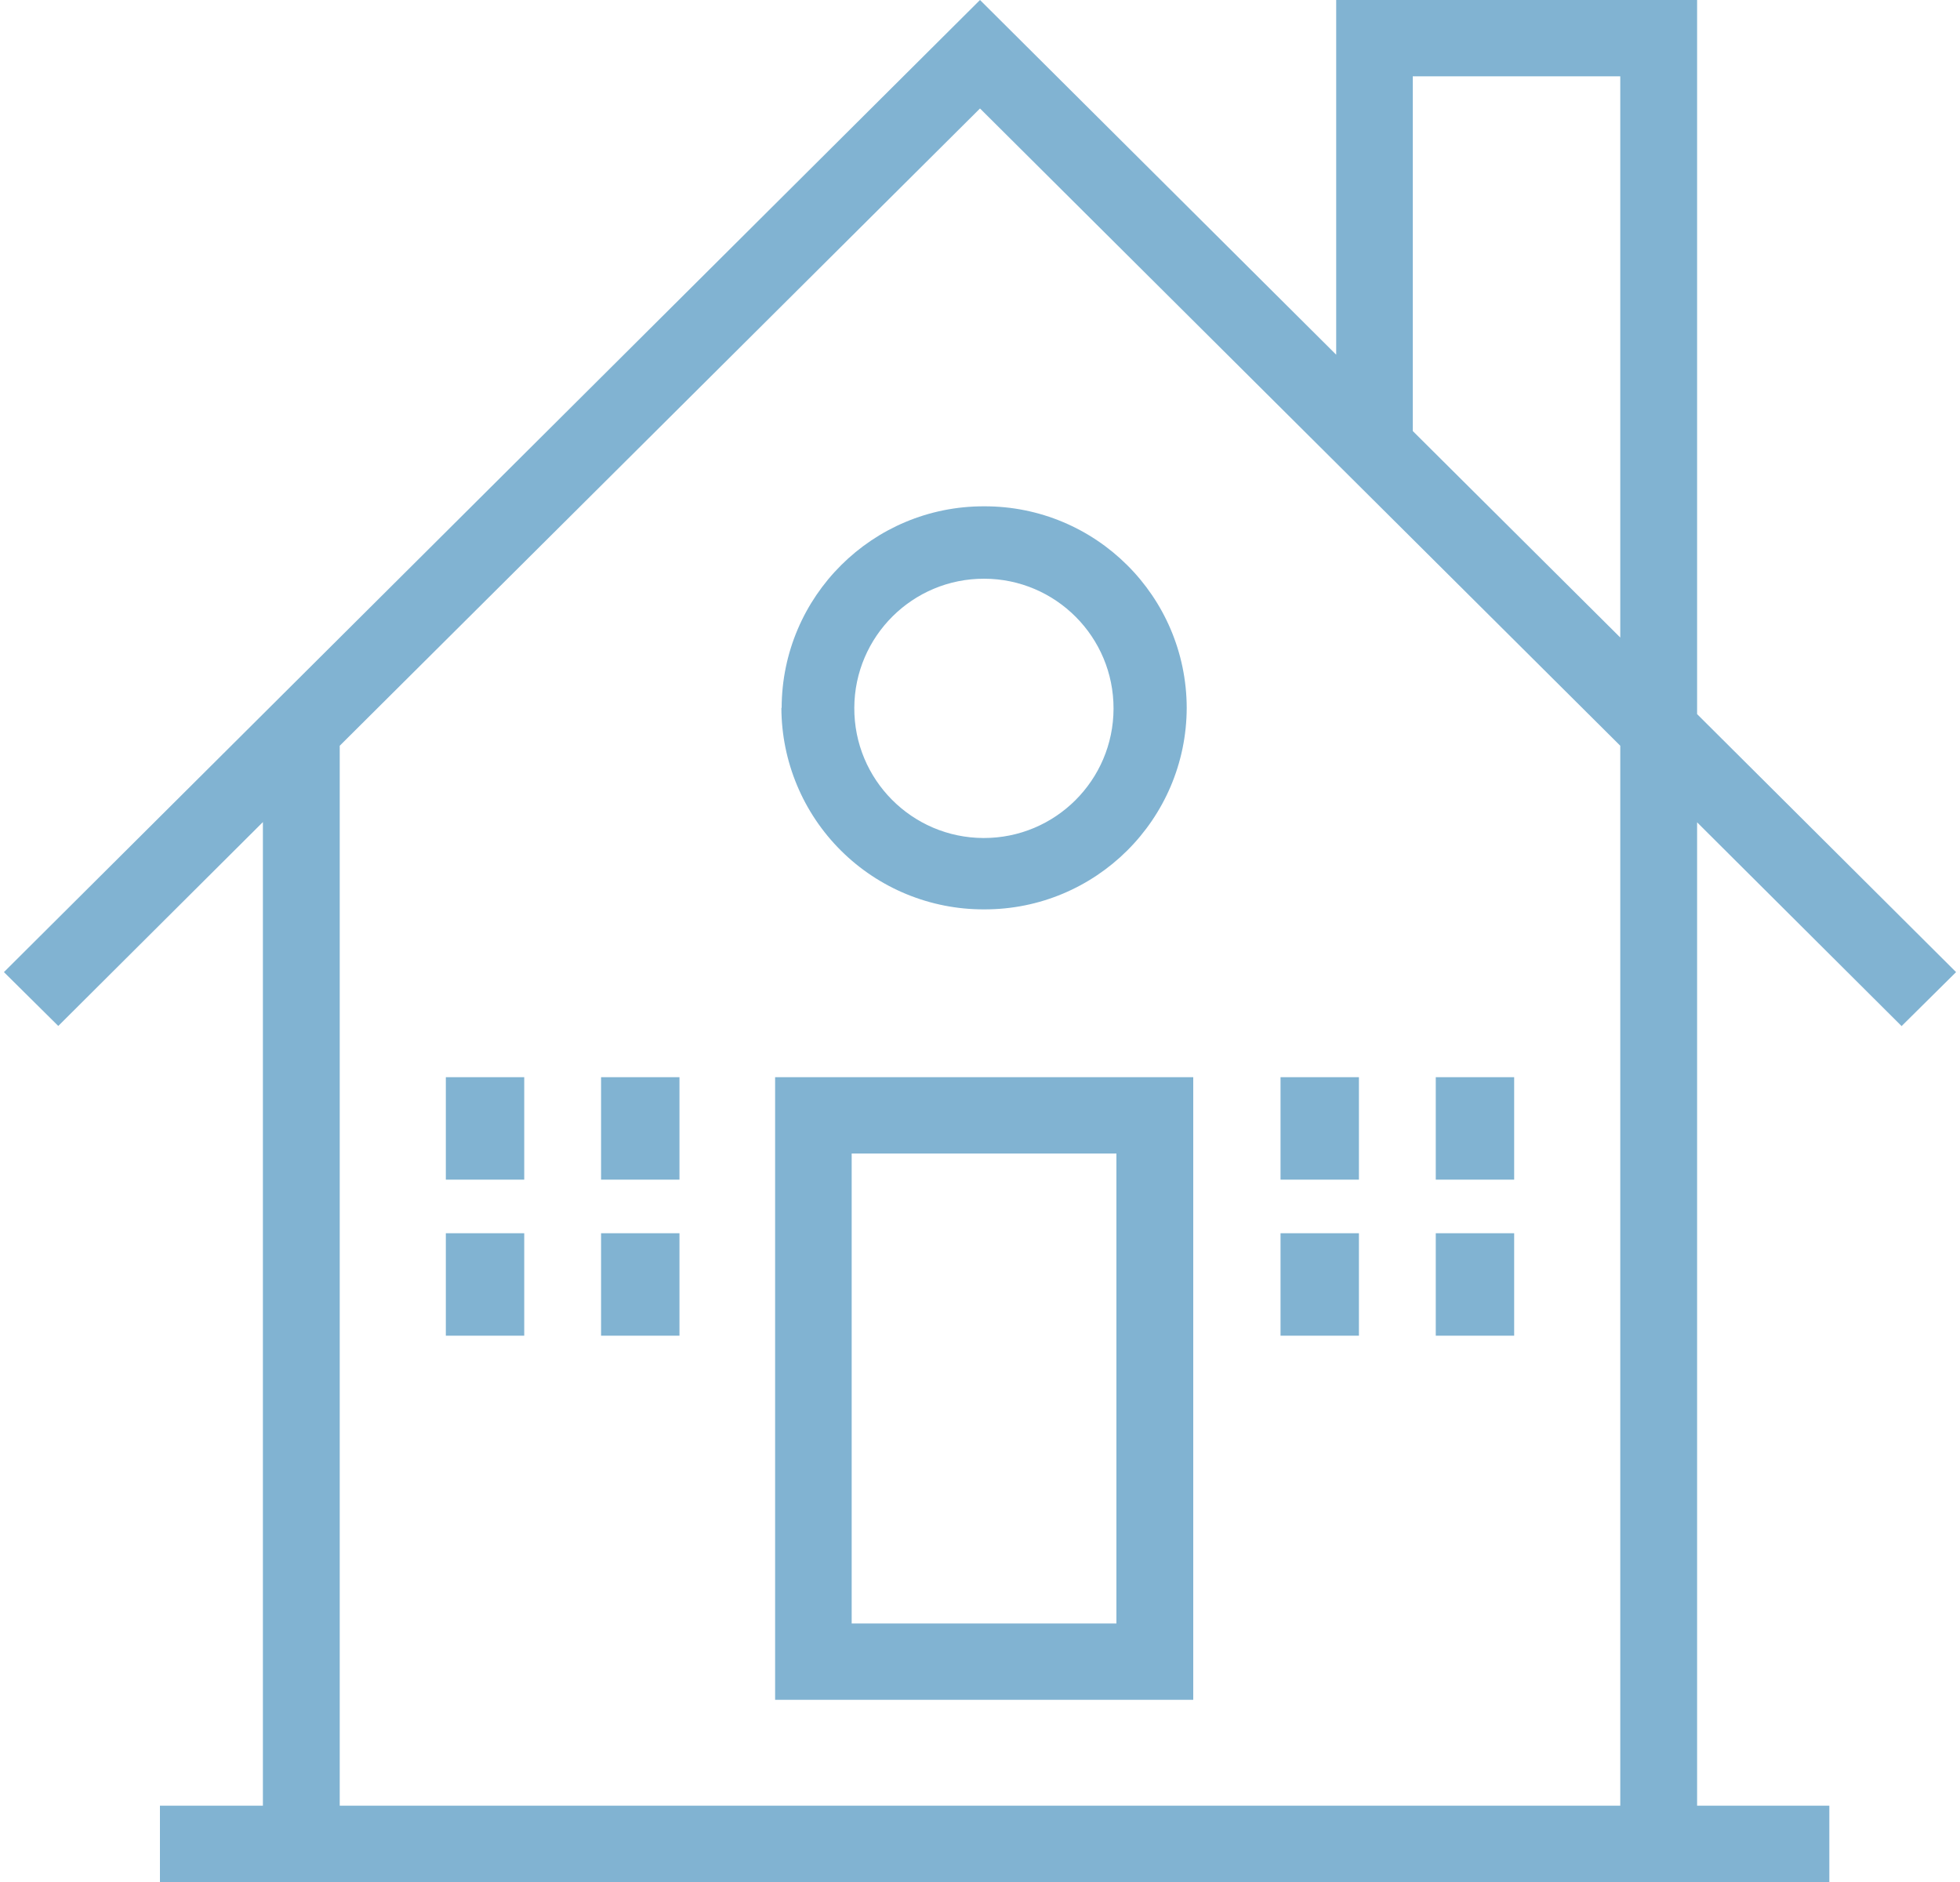
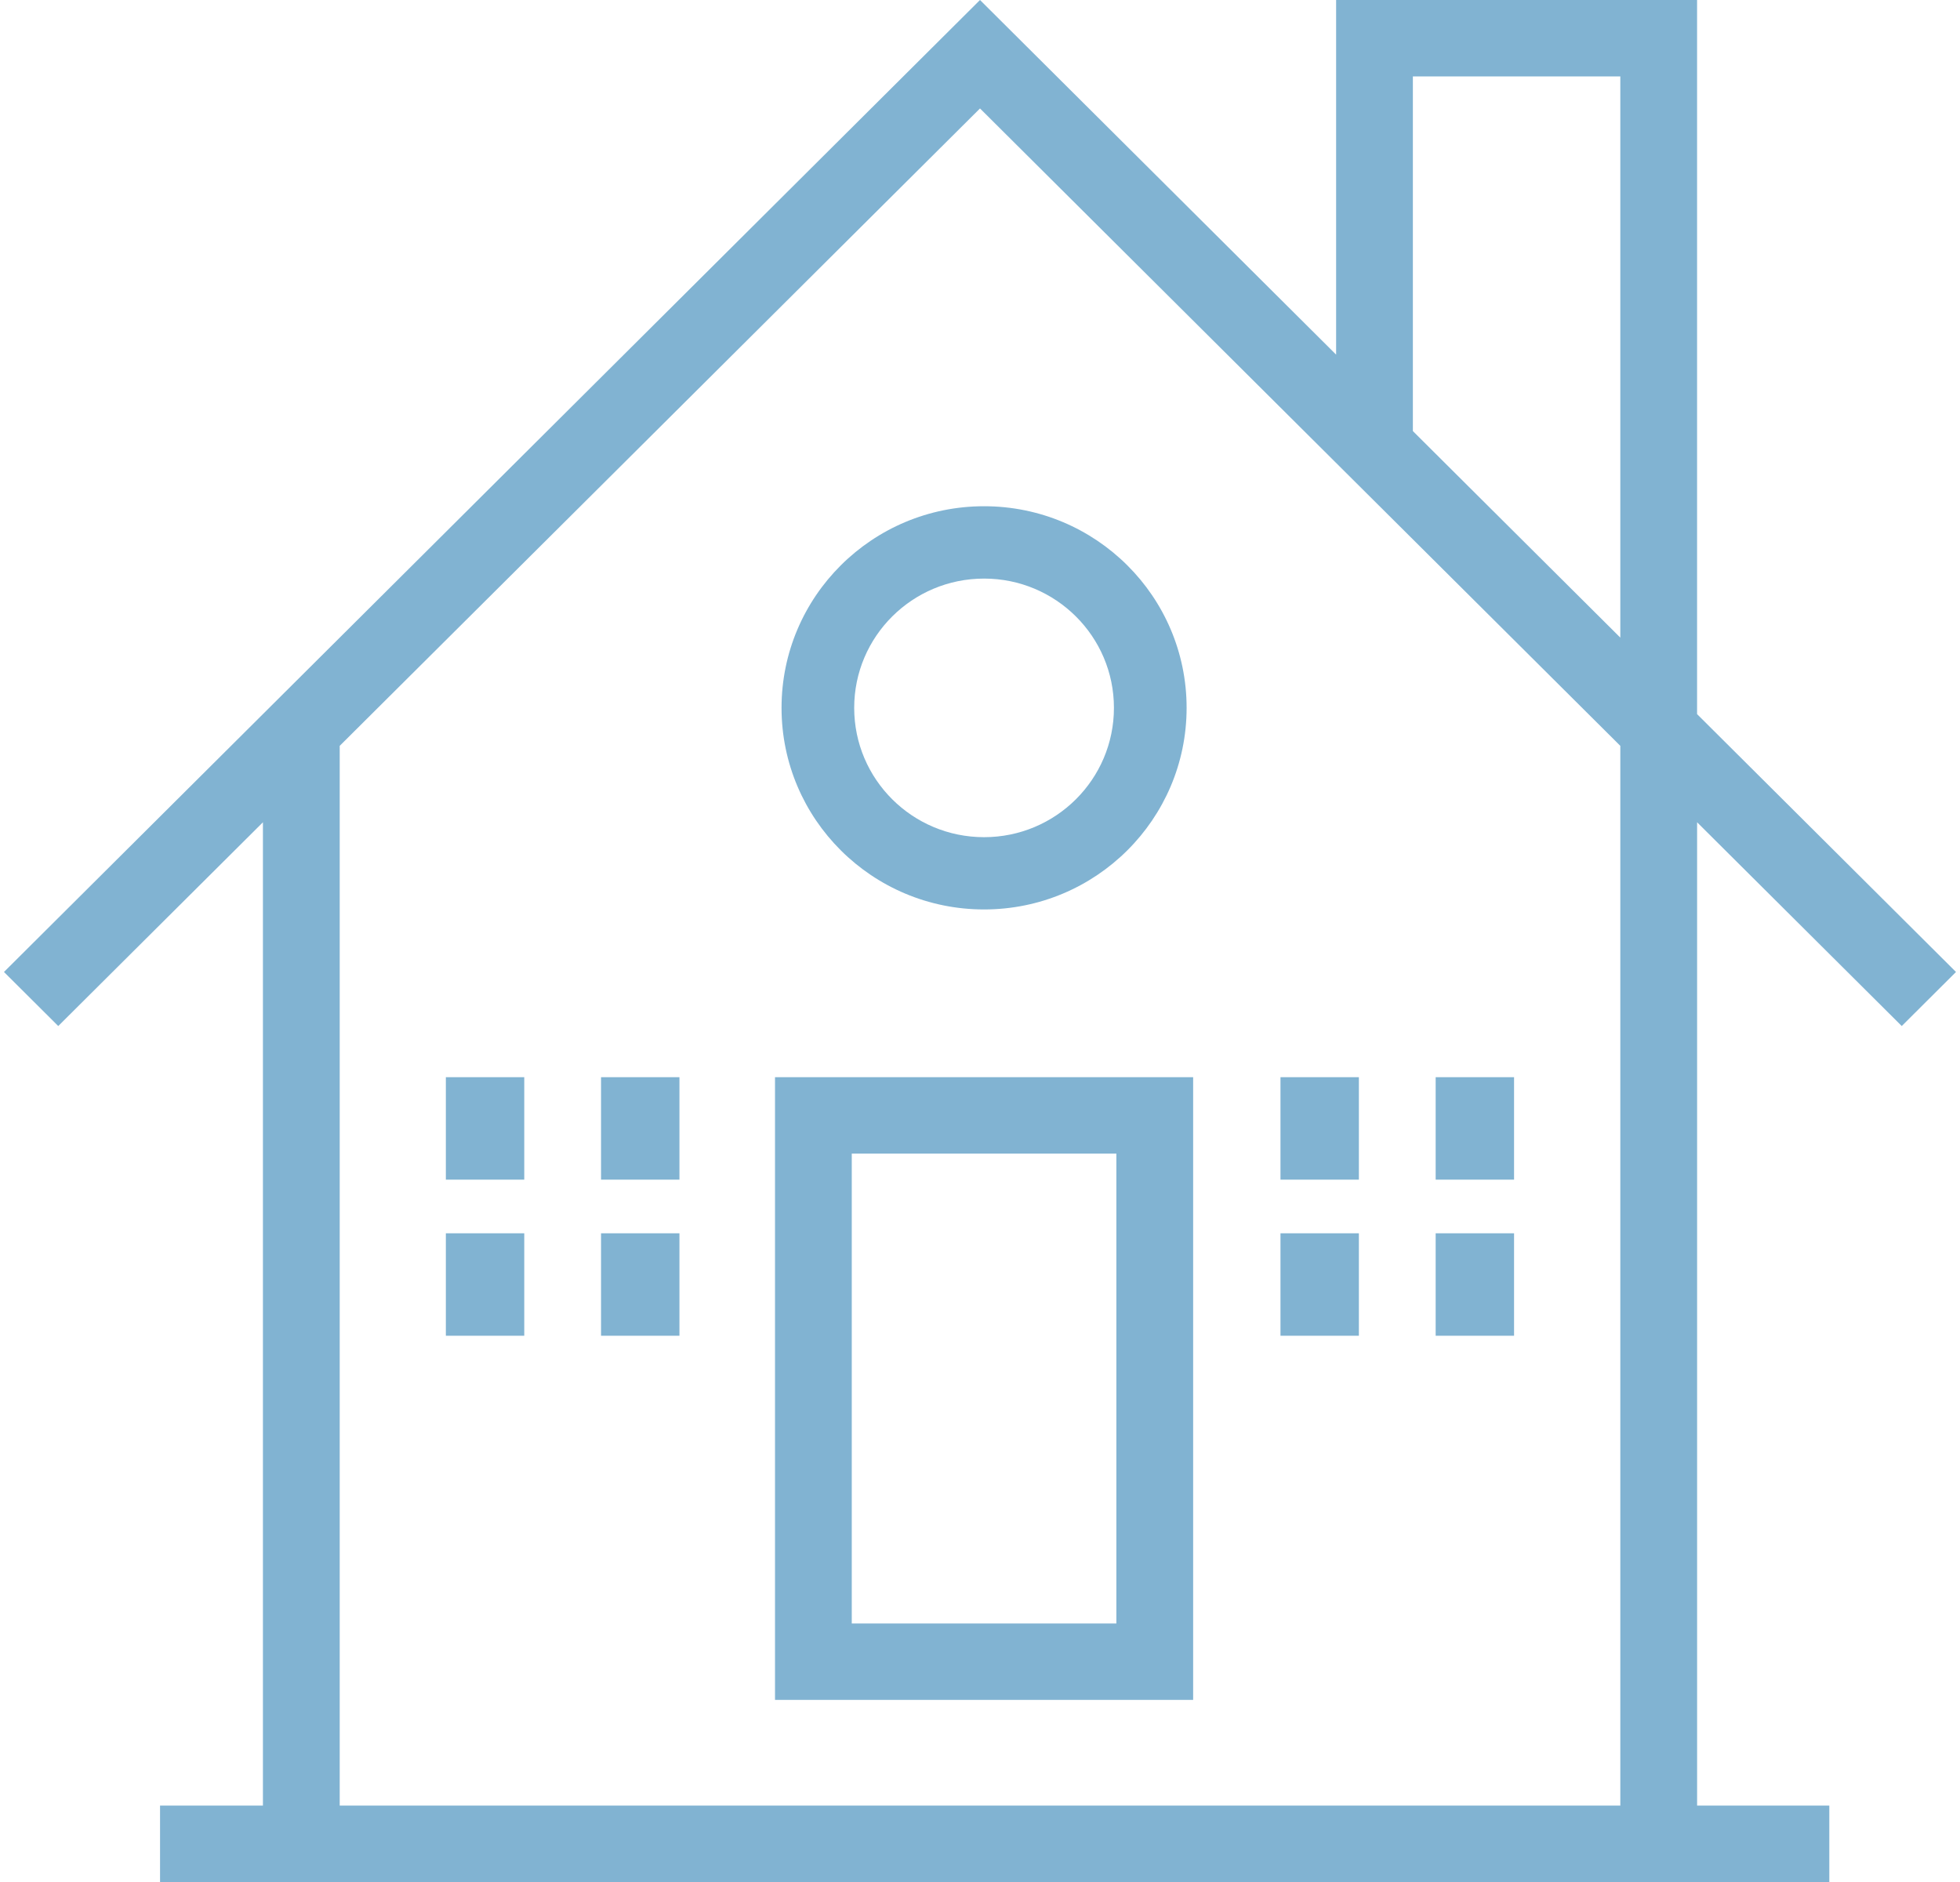
- <svg xmlns="http://www.w3.org/2000/svg" width="75" height="72">
+ <svg xmlns="http://www.w3.org/2000/svg" width="75" height="72" viewBox="0 0 75 72">
  <g fill="#81B3D2">
-     <path d="M29.66 65.03h16V41.21h-16v23.82zm2.93-20.9h10.13v17.98H32.59V44.13z" />
-     <path d="M72.77 39.25l2.08-2.06-9.91-9.87V0H51.13v13.57L37.5 0 .15 37.19l2.08 2.06 7.83-7.8v37.63H6.12V72H70v-2.92h-5.06V31.46l7.83 7.8zM62 69.08H13V28.53L37.5 4.15 62 28.53v40.55zm0-44.69l-7.94-7.9V2.92H62V24.4z" />
-     <path d="M29.9 27.08a7.73 7.73 0 0 0 7.76 7.71 7.73 7.73 0 0 0 7.75-7.71 7.73 7.73 0 0 0-7.75-7.71 7.73 7.73 0 0 0-7.75 7.71zm7.76-4.94a4.96 4.96 0 1 1-4.97 4.94 4.96 4.96 0 0 1 4.97-4.94zM17.06 41.21h3v3.92h-3zM23 41.21h3v3.92h-3zM17.06 47.18h3v3.92h-3zM23 47.18h3v3.92h-3zM49 41.21h3v3.92h-3zM54.94 41.21h3v3.92h-3zM49 47.18h3v3.92h-3zM54.94 47.18h3v3.92h-3z" />
+     <path d="M29.656 65.033h16V41.21h-16v23.823zm2.937-20.899h10.125V62.11H32.593V44.134z" />
+     <path d="M72.771 39.253l2.076-2.068-9.908-9.865V0H51.127v13.567L37.5 0 .152 37.185l2.077 2.068 7.832-7.795v37.618H6.124V72h63.875v-2.924H64.94V31.458l7.831 7.795zM62.002 69.076H12.999V28.534L37.5 4.149l24.502 24.385v40.542zm0-44.682l-7.938-7.902V2.924h7.938v21.47z" />
+     <path d="M29.906 27.08c0 4.261 3.47 7.713 7.75 7.713 4.279 0 7.75-3.452 7.75-7.713 0-4.259-3.471-7.713-7.75-7.713-4.281 0-7.75 3.454-7.75 7.713zm7.75-4.945c2.744 0 4.969 2.214 4.969 4.945 0 2.732-2.225 4.948-4.969 4.948-2.746 0-4.97-2.216-4.97-4.948 0-2.731 2.225-4.945 4.97-4.945zM17.061 41.21h3v3.919h-3zM22.999 41.21h3v3.919h-3zM17.061 47.182h3v3.919h-3zM22.999 47.182h3v3.919h-3zM48.998 41.21h3v3.919h-3zM54.936 41.21h3v3.919h-3zM48.998 47.182h3v3.919h-3zM54.936 47.182h3v3.919h-3z" />
  </g>
</svg>
